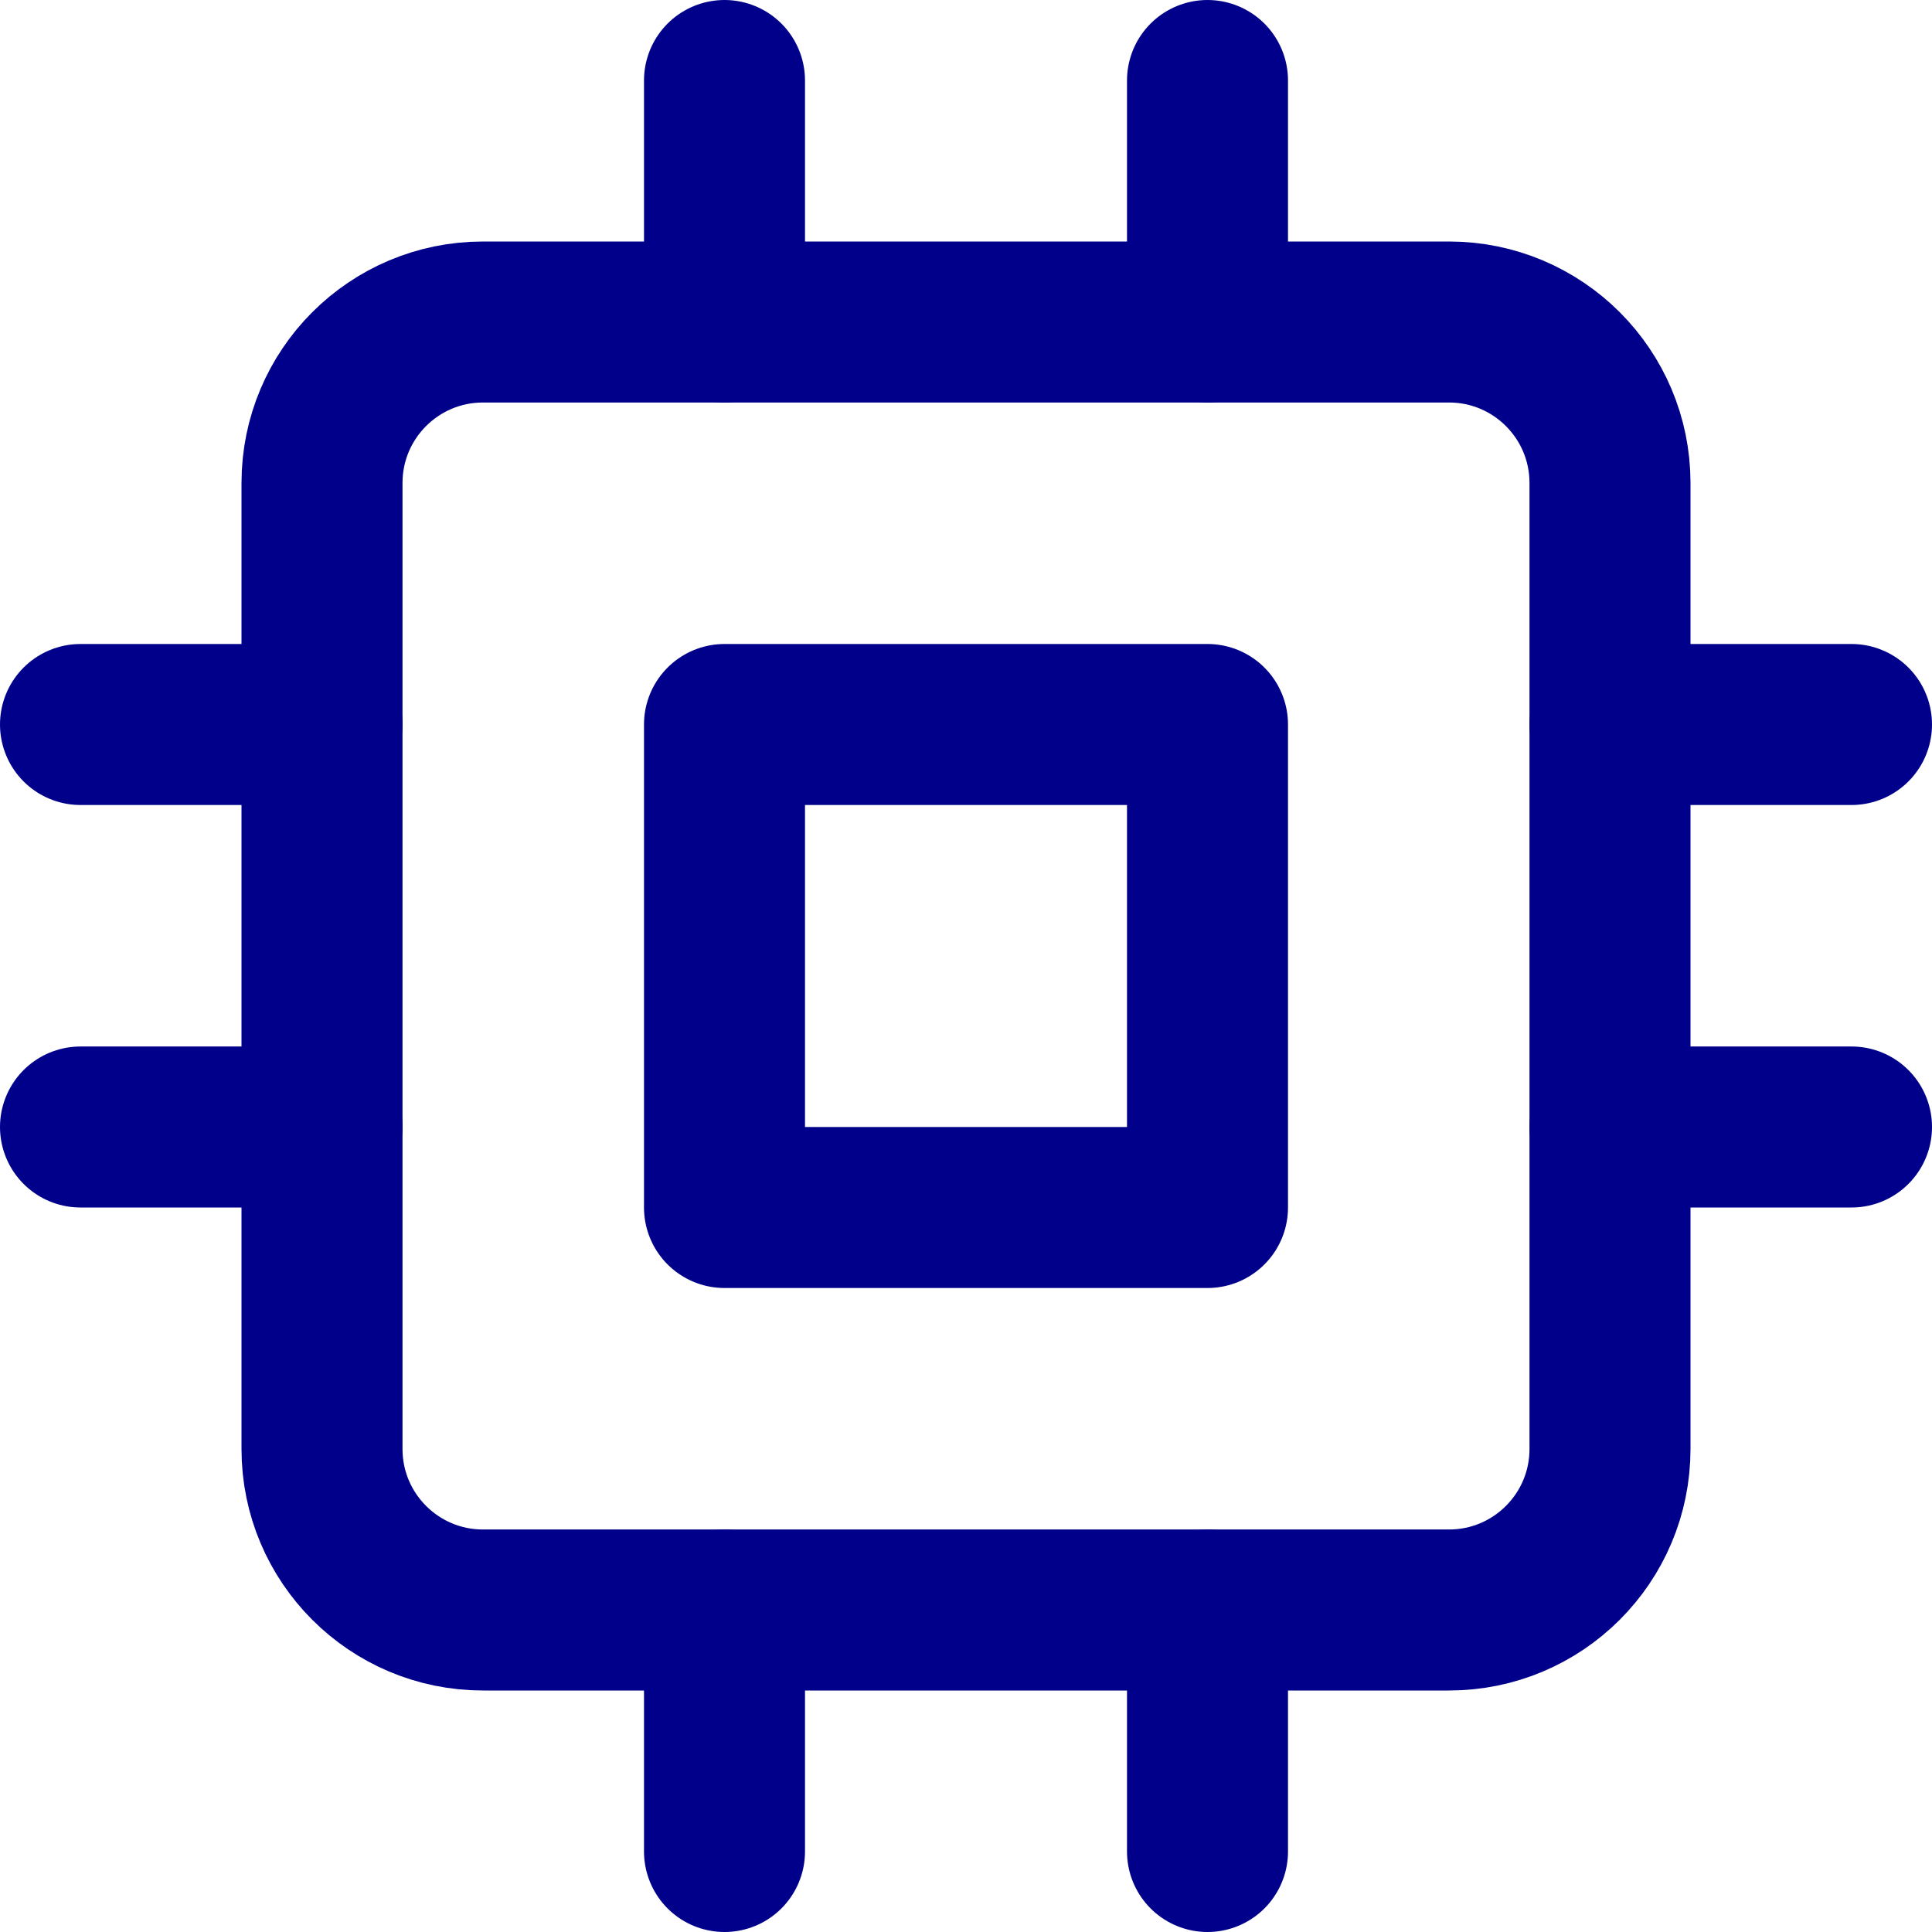
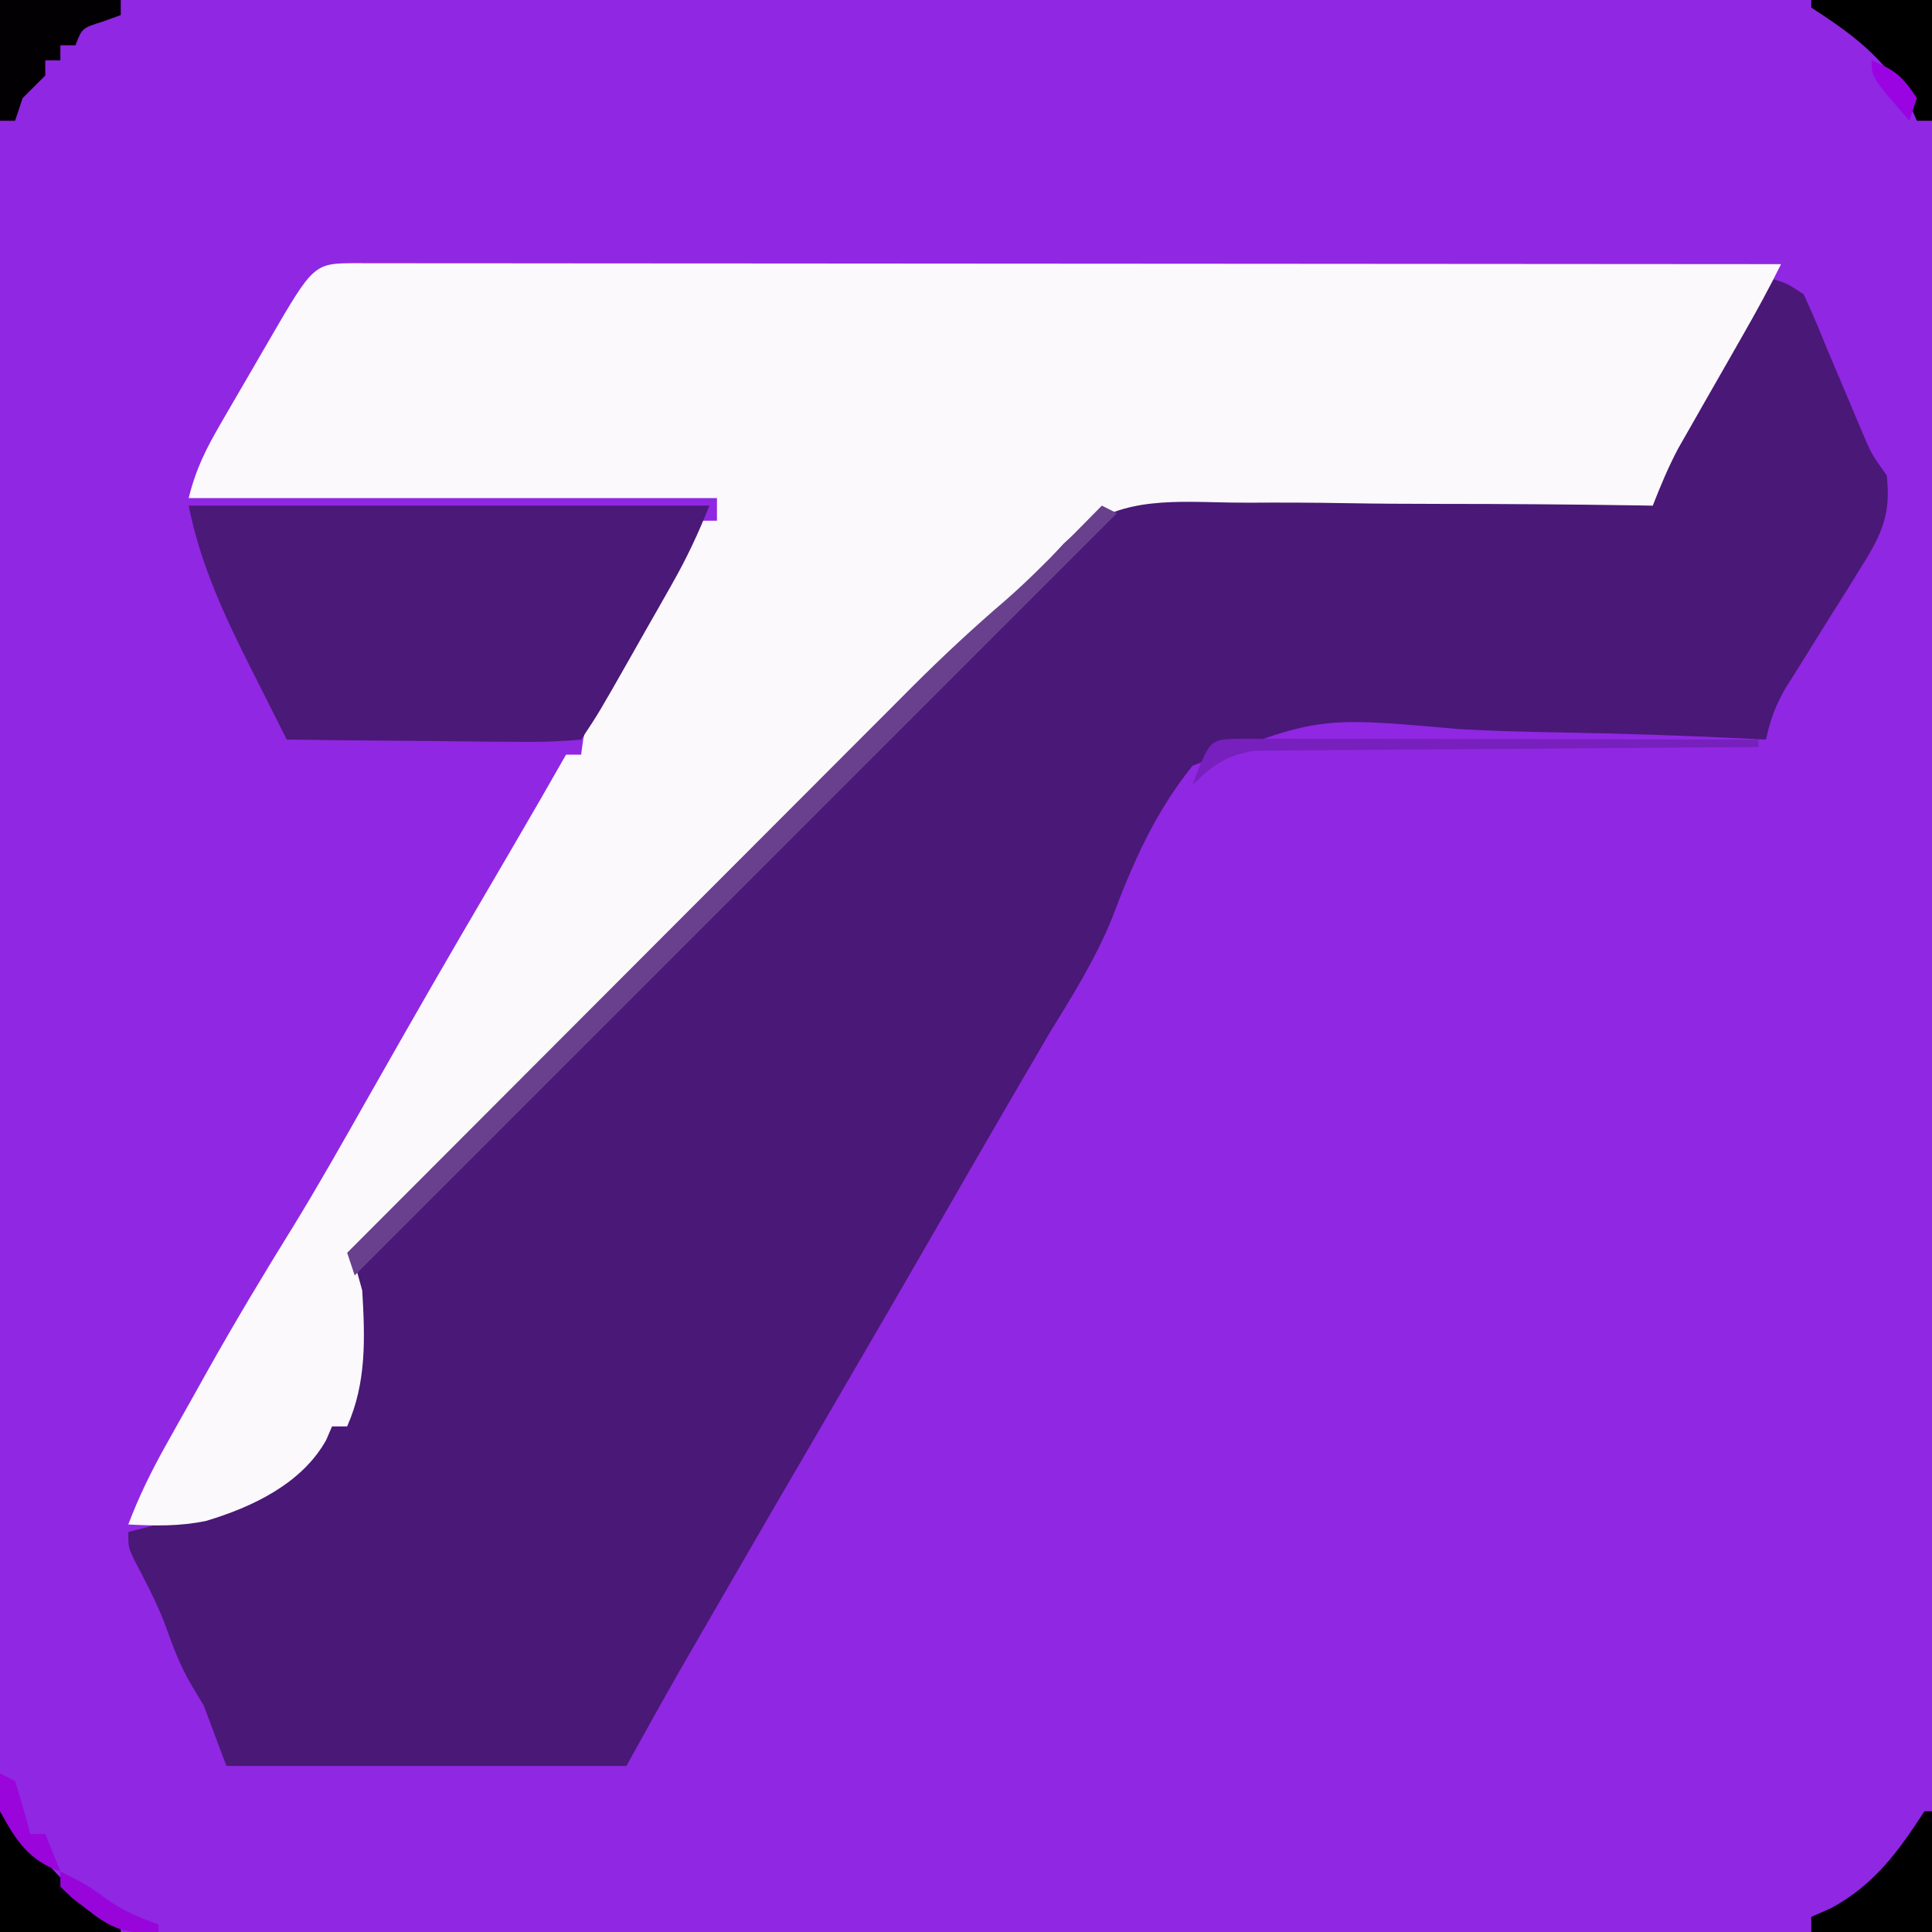
- <svg xmlns="http://www.w3.org/2000/svg" viewBox="0 0 24 24" fill="none" stroke="darkblue" stroke-width="2" stroke-linecap="round" stroke-linejoin="round" class="feather feather-cpu">
-   <rect x="4" y="4" width="16" height="16" rx="2" ry="2" />
-   <rect x="9" y="9" width="6" height="6" />
-   <line x1="9" y1="1" x2="9" y2="4" />
-   <line x1="15" y1="1" x2="15" y2="4" />
-   <line x1="9" y1="20" x2="9" y2="23" />
-   <line x1="15" y1="20" x2="15" y2="23" />
-   <line x1="20" y1="9" x2="23" y2="9" />
-   <line x1="20" y1="14" x2="23" y2="14" />
-   <line x1="1" y1="9" x2="4" y2="9" />
-   <line x1="1" y1="14" x2="4" y2="14" />
+ <svg xmlns="http://www.w3.org/2000/svg" version="1.1" width="256" height="256">
+   <path d="M0 0 C84.48 0 168.96 0 256 0 C256 84.48 256 168.96 256 256 C171.52 256 87.04 256 0 256 C0 171.52 0 87.04 0 0 Z " fill="#9027E2" transform="translate(0,0)" />
+   <path d="M0 0 C1.812 0.562 1.812 0.562 4 2 C5.07 4.323 6.054 6.628 7 9 C8.019 11.417 9.04 13.834 10.062 16.25 C10.569 17.451 11.076 18.653 11.598 19.891 C12.932 23.075 12.932 23.075 15 26 C15.582 30.999 14.394 33.71 11.754 37.914 C10.746 39.55 10.746 39.55 9.717 41.219 C8.999 42.355 8.281 43.49 7.562 44.625 C6.161 46.863 4.769 49.106 3.379 51.352 C2.756 52.34 2.133 53.328 1.49 54.346 C0.178 56.684 -0.429 58.427 -1 61 C-1.881 60.955 -2.762 60.91 -3.67 60.863 C-12.039 60.457 -20.4 60.181 -28.777 60.044 C-33.084 59.969 -37.378 59.847 -41.679 59.611 C-60.33 57.942 -60.33 57.942 -76.976 64.464 C-81.914 70.571 -84.89 77.323 -87.633 84.63 C-89.848 90.09 -92.925 94.991 -96 100 C-97.161 101.977 -98.317 103.956 -99.469 105.938 C-100.046 106.927 -100.624 107.918 -101.219 108.938 C-104.328 114.283 -107.414 119.642 -110.5 125 C-115.309 133.348 -120.139 141.682 -125 150 C-130.044 158.633 -135.064 167.279 -140.062 175.938 C-140.682 177.009 -141.301 178.081 -141.939 179.186 C-142.822 180.716 -142.822 180.716 -143.723 182.277 C-144.236 183.167 -144.749 184.056 -145.278 184.972 C-147.549 188.965 -149.769 192.985 -152 197 C-169.49 197 -186.98 197 -205 197 C-205.99 194.36 -206.98 191.72 -208 189 C-208.495 188.175 -208.99 187.35 -209.5 186.5 C-211.131 183.781 -212.111 181.104 -213.172 178.129 C-214.314 175.193 -215.752 172.443 -217.23 169.664 C-218 168 -218 168 -218 166 C-216.866 165.709 -215.731 165.417 -214.562 165.117 C-200.918 161.557 -200.918 161.557 -191 152 C-190.34 152 -189.68 152 -189 152 C-187.587 145.642 -186.911 137.875 -188.69 131.545 C-189 129 -189 129 -187.88 127.139 C-187.293 126.556 -186.705 125.972 -186.099 125.371 C-185.43 124.692 -184.762 124.014 -184.073 123.315 C-183.324 122.587 -182.576 121.858 -181.805 121.108 C-180.639 119.939 -180.639 119.939 -179.45 118.746 C-176.868 116.162 -174.264 113.601 -171.66 111.039 C-169.861 109.248 -168.062 107.456 -166.265 105.663 C-162.488 101.9 -158.703 98.146 -154.908 94.4 C-149.579 89.141 -144.27 83.861 -138.965 78.578 C-134.825 74.457 -130.681 70.341 -126.535 66.227 C-125.658 65.356 -124.781 64.485 -123.877 63.588 C-121.374 61.106 -118.868 58.628 -116.36 56.151 C-115.629 55.426 -114.899 54.702 -114.147 53.956 C-110.781 50.639 -107.378 47.43 -103.786 44.357 C-101.444 42.343 -99.352 40.352 -97.412 37.948 C-93.311 33.023 -89.917 29.519 -83.172 28.838 C-79.423 28.685 -75.705 28.785 -71.957 28.926 C-70.336 28.946 -68.715 28.962 -67.094 28.973 C-62.862 29.015 -58.635 29.122 -54.405 29.245 C-50.074 29.358 -45.743 29.408 -41.412 29.463 C-32.939 29.58 -24.47 29.768 -16 30 C-15.795 28.848 -15.795 28.848 -15.586 27.672 C-14.877 24.439 -13.558 22.145 -11.875 19.297 C-10.939 17.704 -10.939 17.704 -9.984 16.078 C-9.002 14.431 -9.002 14.431 -8 12.75 C-7.345 11.636 -6.69 10.523 -6.016 9.375 C-1.177 1.177 -1.177 1.177 0 0 Z " fill="#4A1877" transform="translate(235,37)" />
+   <path d="M0 0 C1.128 0.004 1.128 0.004 2.279 0.009 C3.072 0.008 3.865 0.007 4.682 0.006 C7.36 0.005 10.038 0.01 12.715 0.016 C14.627 0.016 16.538 0.016 18.45 0.015 C23.656 0.015 28.863 0.021 34.069 0.028 C39.504 0.034 44.938 0.035 50.373 0.036 C60.672 0.039 70.971 0.047 81.27 0.057 C92.991 0.068 104.713 0.074 116.435 0.079 C140.554 0.089 164.674 0.107 188.793 0.129 C187.236 3.275 185.569 6.328 183.825 9.375 C183.254 10.377 182.682 11.38 182.094 12.412 C180.895 14.512 179.695 16.611 178.493 18.709 C177.921 19.713 177.35 20.716 176.762 21.75 C175.98 23.118 175.98 23.118 175.182 24.514 C173.858 27.007 172.82 29.503 171.793 32.129 C170.461 32.108 170.461 32.108 169.103 32.086 C160.688 31.963 152.276 31.899 143.861 31.898 C139.535 31.896 135.212 31.872 130.888 31.797 C126.704 31.724 122.525 31.712 118.341 31.738 C116.754 31.738 115.168 31.718 113.581 31.675 C105.737 31.477 99.648 31.563 93.731 37.177 C91.818 39.207 90.043 41.328 88.27 43.48 C86.017 45.996 83.452 48.112 80.888 50.303 C77.317 53.416 73.98 56.762 70.617 60.096 C69.844 60.86 69.071 61.623 68.274 62.41 C65.745 64.91 63.22 67.413 60.696 69.918 C59.83 70.777 58.965 71.636 58.073 72.521 C53.506 77.055 48.943 81.594 44.382 86.135 C40.607 89.893 36.823 93.642 33.031 97.384 C28.444 101.911 23.871 106.453 19.309 111.005 C17.569 112.736 15.824 114.463 14.074 116.184 C11.636 118.582 9.219 120.999 6.805 123.421 C6.075 124.13 5.345 124.84 4.593 125.571 C3.616 126.564 3.616 126.564 2.618 127.576 C2.045 128.145 1.472 128.714 0.882 129.3 C-0.468 131.144 -0.468 131.144 0.106 133.67 C0.333 134.481 0.56 135.293 0.793 136.129 C1.155 142.386 1.386 148.296 -1.207 154.129 C-1.867 154.129 -2.527 154.129 -3.207 154.129 C-3.463 154.726 -3.72 155.323 -3.984 155.938 C-7.216 161.731 -13.806 164.844 -19.953 166.672 C-23.444 167.38 -26.655 167.323 -30.207 167.129 C-28.815 163.444 -27.153 160.066 -25.23 156.629 C-24.641 155.576 -24.052 154.523 -23.445 153.438 C-22.83 152.346 -22.215 151.254 -21.582 150.129 C-20.99 149.068 -20.398 148.007 -19.789 146.914 C-16.08 140.306 -12.198 133.832 -8.202 127.393 C-4.868 121.94 -1.731 116.378 1.418 110.817 C2.81 108.368 4.204 105.92 5.598 103.473 C5.946 102.861 6.295 102.249 6.654 101.619 C11.34 93.402 16.123 85.242 20.903 77.078 C23.226 73.11 25.521 69.127 27.793 65.129 C28.453 65.129 29.113 65.129 29.793 65.129 C29.889 64.431 29.984 63.734 30.082 63.015 C30.933 59.564 32.375 57.019 34.172 53.953 C34.504 53.383 34.835 52.813 35.177 52.226 C36.23 50.419 37.293 48.618 38.356 46.817 C39.075 45.587 39.793 44.357 40.51 43.127 C42.264 40.123 44.026 37.125 45.793 34.129 C46.453 34.129 47.113 34.129 47.793 34.129 C47.793 33.139 47.793 32.149 47.793 31.129 C24.693 31.129 1.593 31.129 -22.207 31.129 C-21.217 27.169 -19.901 24.594 -17.863 21.086 C-17.534 20.517 -17.205 19.948 -16.865 19.362 C-16.172 18.164 -15.476 16.968 -14.777 15.774 C-13.706 13.94 -12.641 12.102 -11.578 10.264 C-5.63 0.017 -5.63 0.017 0 0 Z " fill="#FBF9FC" transform="translate(47.20667,34.87092)" />
+   <path d="M0 0 C22.77 0 45.54 0 69 0 C67.502 3.745 66.004 6.941 64.031 10.414 C63.46 11.422 62.889 12.43 62.301 13.469 C61.707 14.51 61.112 15.552 60.5 16.625 C59.906 17.674 59.311 18.724 58.699 19.805 C54.302 27.547 54.302 27.547 52 31 C49.02 31.267 46.251 31.348 43.273 31.293 C42.411 31.289 41.548 31.284 40.659 31.28 C37.897 31.263 35.136 31.226 32.375 31.188 C30.505 31.172 28.635 31.159 26.766 31.146 C22.177 31.113 17.589 31.062 13 31 C11.715 28.453 10.433 25.905 9.152 23.355 C8.611 22.282 8.611 22.282 8.058 21.187 C4.587 14.27 1.524 7.619 0 0 Z " fill="#4B1978" transform="translate(25,67)" />
+   <path d="M0 0 C0.99 0.495 0.99 0.495 2 1 C-31.33 34.33 -64.66 67.66 -99 102 C-99.33 101.01 -99.66 100.02 -100 99 C-89.58 88.557 -79.157 78.116 -68.731 67.679 C-63.89 62.833 -59.049 57.985 -54.21 53.135 C-49.538 48.451 -44.863 43.77 -40.186 39.091 C-38.405 37.308 -36.625 35.525 -34.847 33.741 C-32.348 31.235 -29.846 28.732 -27.344 26.23 C-26.615 25.498 -25.886 24.766 -25.136 24.011 C-21.142 20.025 -17.055 16.214 -12.768 12.544 C-10.053 10.173 -7.524 7.633 -5 5.062 C-4.267 4.323 -4.267 4.323 -3.52 3.568 C-2.344 2.381 -1.172 1.191 0 0 Z " fill="#69408D" transform="translate(146,67)" />
+   <path d="M0 0 C5.28 0 10.56 0 16 0 C16 0.66 16 1.32 16 2 C14.793 2.433 14.793 2.433 13.562 2.875 C10.867 3.733 10.867 3.733 10 6 C9.34 6 8.68 6 8 6 C8 6.66 8 7.32 8 8 C7.34 8 6.68 8 6 8 C6 8.66 6 9.32 6 10 C5 11 4 12 3 13 C2.67 13.99 2.34 14.98 2 16 C1.34 16 0.68 16 0 16 C0 10.72 0 5.44 0 0 Z " fill="#030004" transform="translate(0,0)" />
+   <path d="M0 0 C0.33 0 0.66 0 1 0 C1 5.28 1 10.56 1 16 C-4.28 16 -9.56 16 -15 16 C-15 15.34 -15 14.68 -15 14 C-14.113 13.608 -13.226 13.216 -12.312 12.812 C-6.584 9.678 -3.469 5.328 0 0 Z " fill="#000001" transform="translate(255,240)" />
+   <path d="M0 0 C5.28 0 10.56 0 16 0 C16 5.28 16 10.56 16 16 C15.34 16 14.68 16 14 16 C13.608 15.113 13.216 14.226 12.812 13.312 C9.678 7.584 5.328 4.469 0 1 C0 0.67 0 0.34 0 0 Z " fill="#000001" transform="translate(240,0)" />
+   <path d="M0 0 C2.26 2.26 4.272 4.494 6.312 6.938 C9.277 10.369 12.148 12.651 16 15 C16 15.33 16 15.66 16 16 C10.72 16 5.44 16 0 16 C0 10.72 0 5.44 0 0 Z " fill="#000000" transform="translate(0,240)" />
+   <path d="M0 0 C1.277 0.002 2.554 0.004 3.869 0.007 C4.572 0.007 5.274 0.006 5.998 0.006 C8.33 0.007 10.662 0.015 12.994 0.023 C14.607 0.024 16.22 0.026 17.832 0.027 C22.086 0.031 26.338 0.041 30.591 0.052 C34.928 0.062 39.265 0.066 43.601 0.071 C52.116 0.082 60.631 0.099 69.146 0.12 C69.146 0.45 69.146 0.78 69.146 1.12 C67.848 1.126 67.848 1.126 66.523 1.131 C58.356 1.169 50.191 1.226 42.025 1.304 C37.827 1.344 33.629 1.376 29.431 1.391 C25.378 1.406 21.326 1.441 17.273 1.489 C15.729 1.503 14.184 1.511 12.639 1.512 C10.472 1.515 8.306 1.542 6.14 1.574 C4.907 1.583 3.675 1.592 2.405 1.601 C-1.407 2.208 -3.093 3.489 -5.854 6.12 C-3.557 0.15 -3.557 0.15 0 0 Z " fill="#7720BD" transform="translate(163.8537,97.87975)" />
+   <path d="M0 0 C0.99 0.495 0.99 0.495 2 1 C2.731 3.314 3.401 5.648 4 8 C4.66 8 5.32 8 6 8 C6.66 9.65 7.32 11.3 8 13 C3.778 11.492 2.113 8.848 0 5 C-0.25 2.125 -0.25 2.125 0 0 Z " fill="#9905DB" transform="translate(0,235)" />
+   <path d="M0 0 C2.175 1.01 4.036 2.028 5.938 3.5 C8.192 5.14 10.387 6.056 13 7 C13 7.33 13 7.66 13 8 C8.865 8.333 6.934 7.68 3.688 5.125 C2.99 4.591 2.293 4.058 1.574 3.508 C1.055 3.01 0.535 2.513 0 2 C0 1.34 0 0.68 0 0 Z " fill="#9805DA" transform="translate(8,248)" />
+   <path d="M0 0 C3.161 1.37 3.993 1.989 6 5 C5.67 5.99 5.34 6.98 5 8 C0 2.25 0 2.25 0 0 Z " fill="#9A04E2" transform="translate(248,8)" />
</svg>
